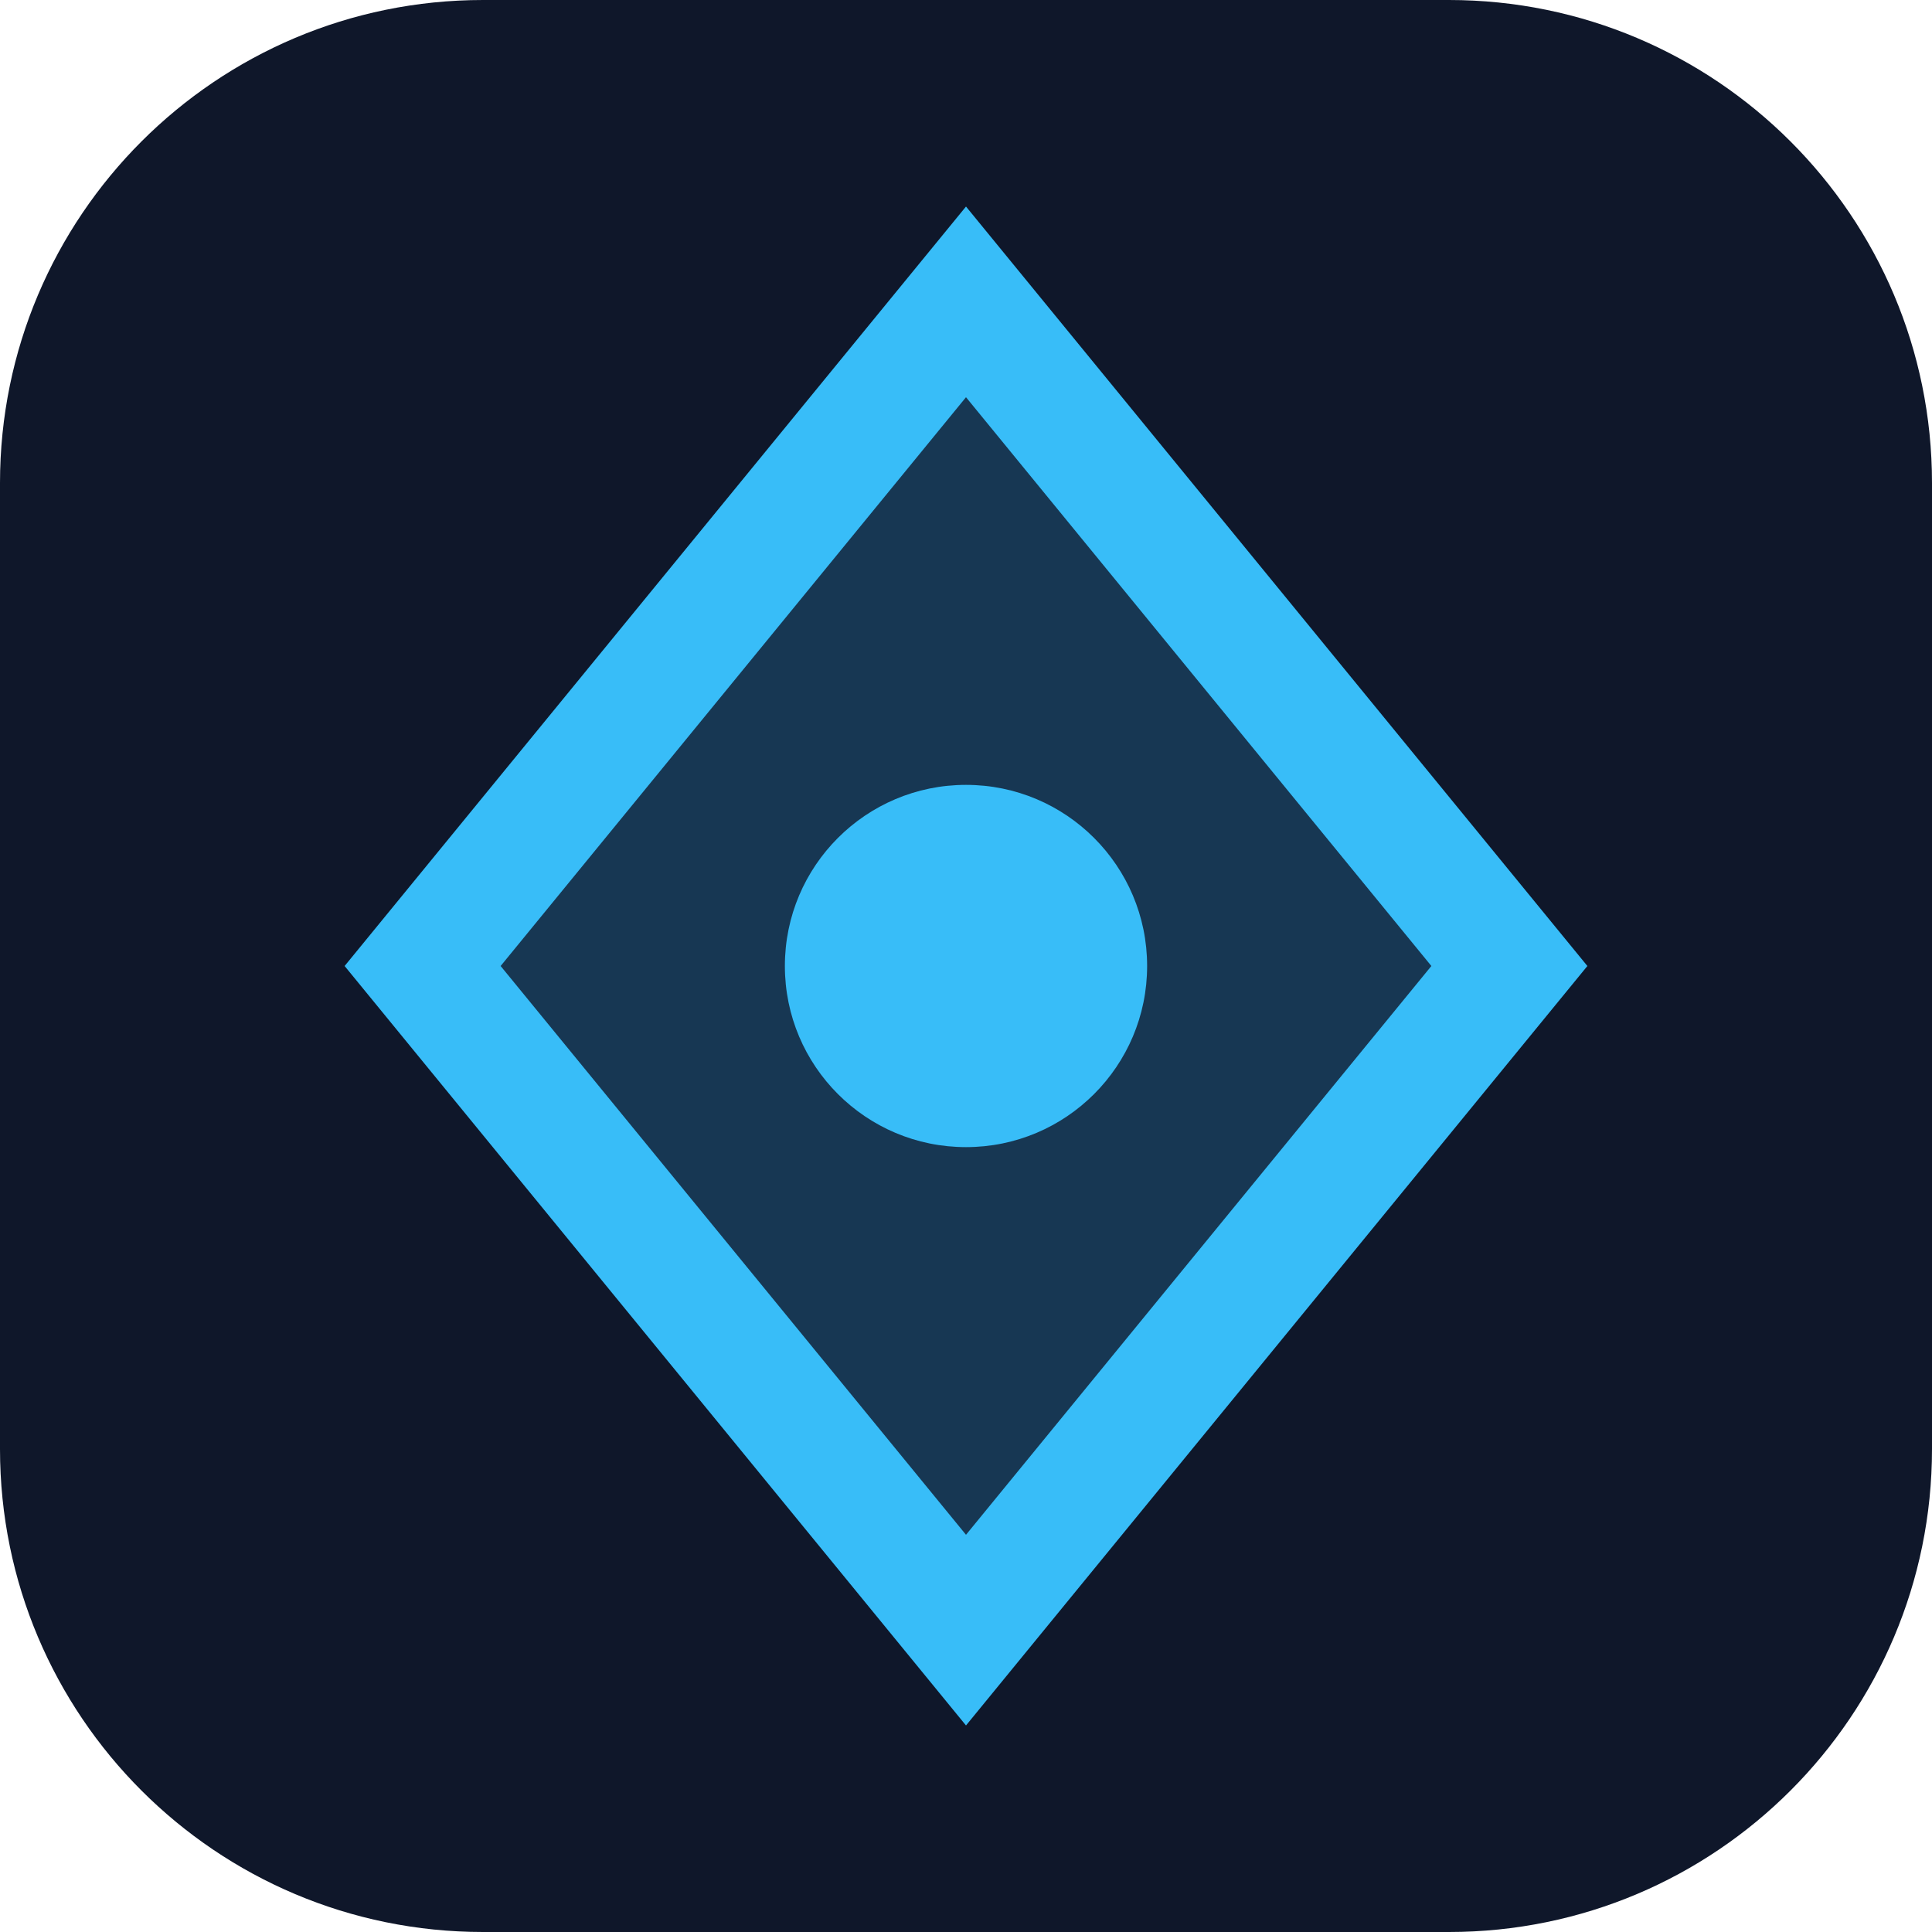
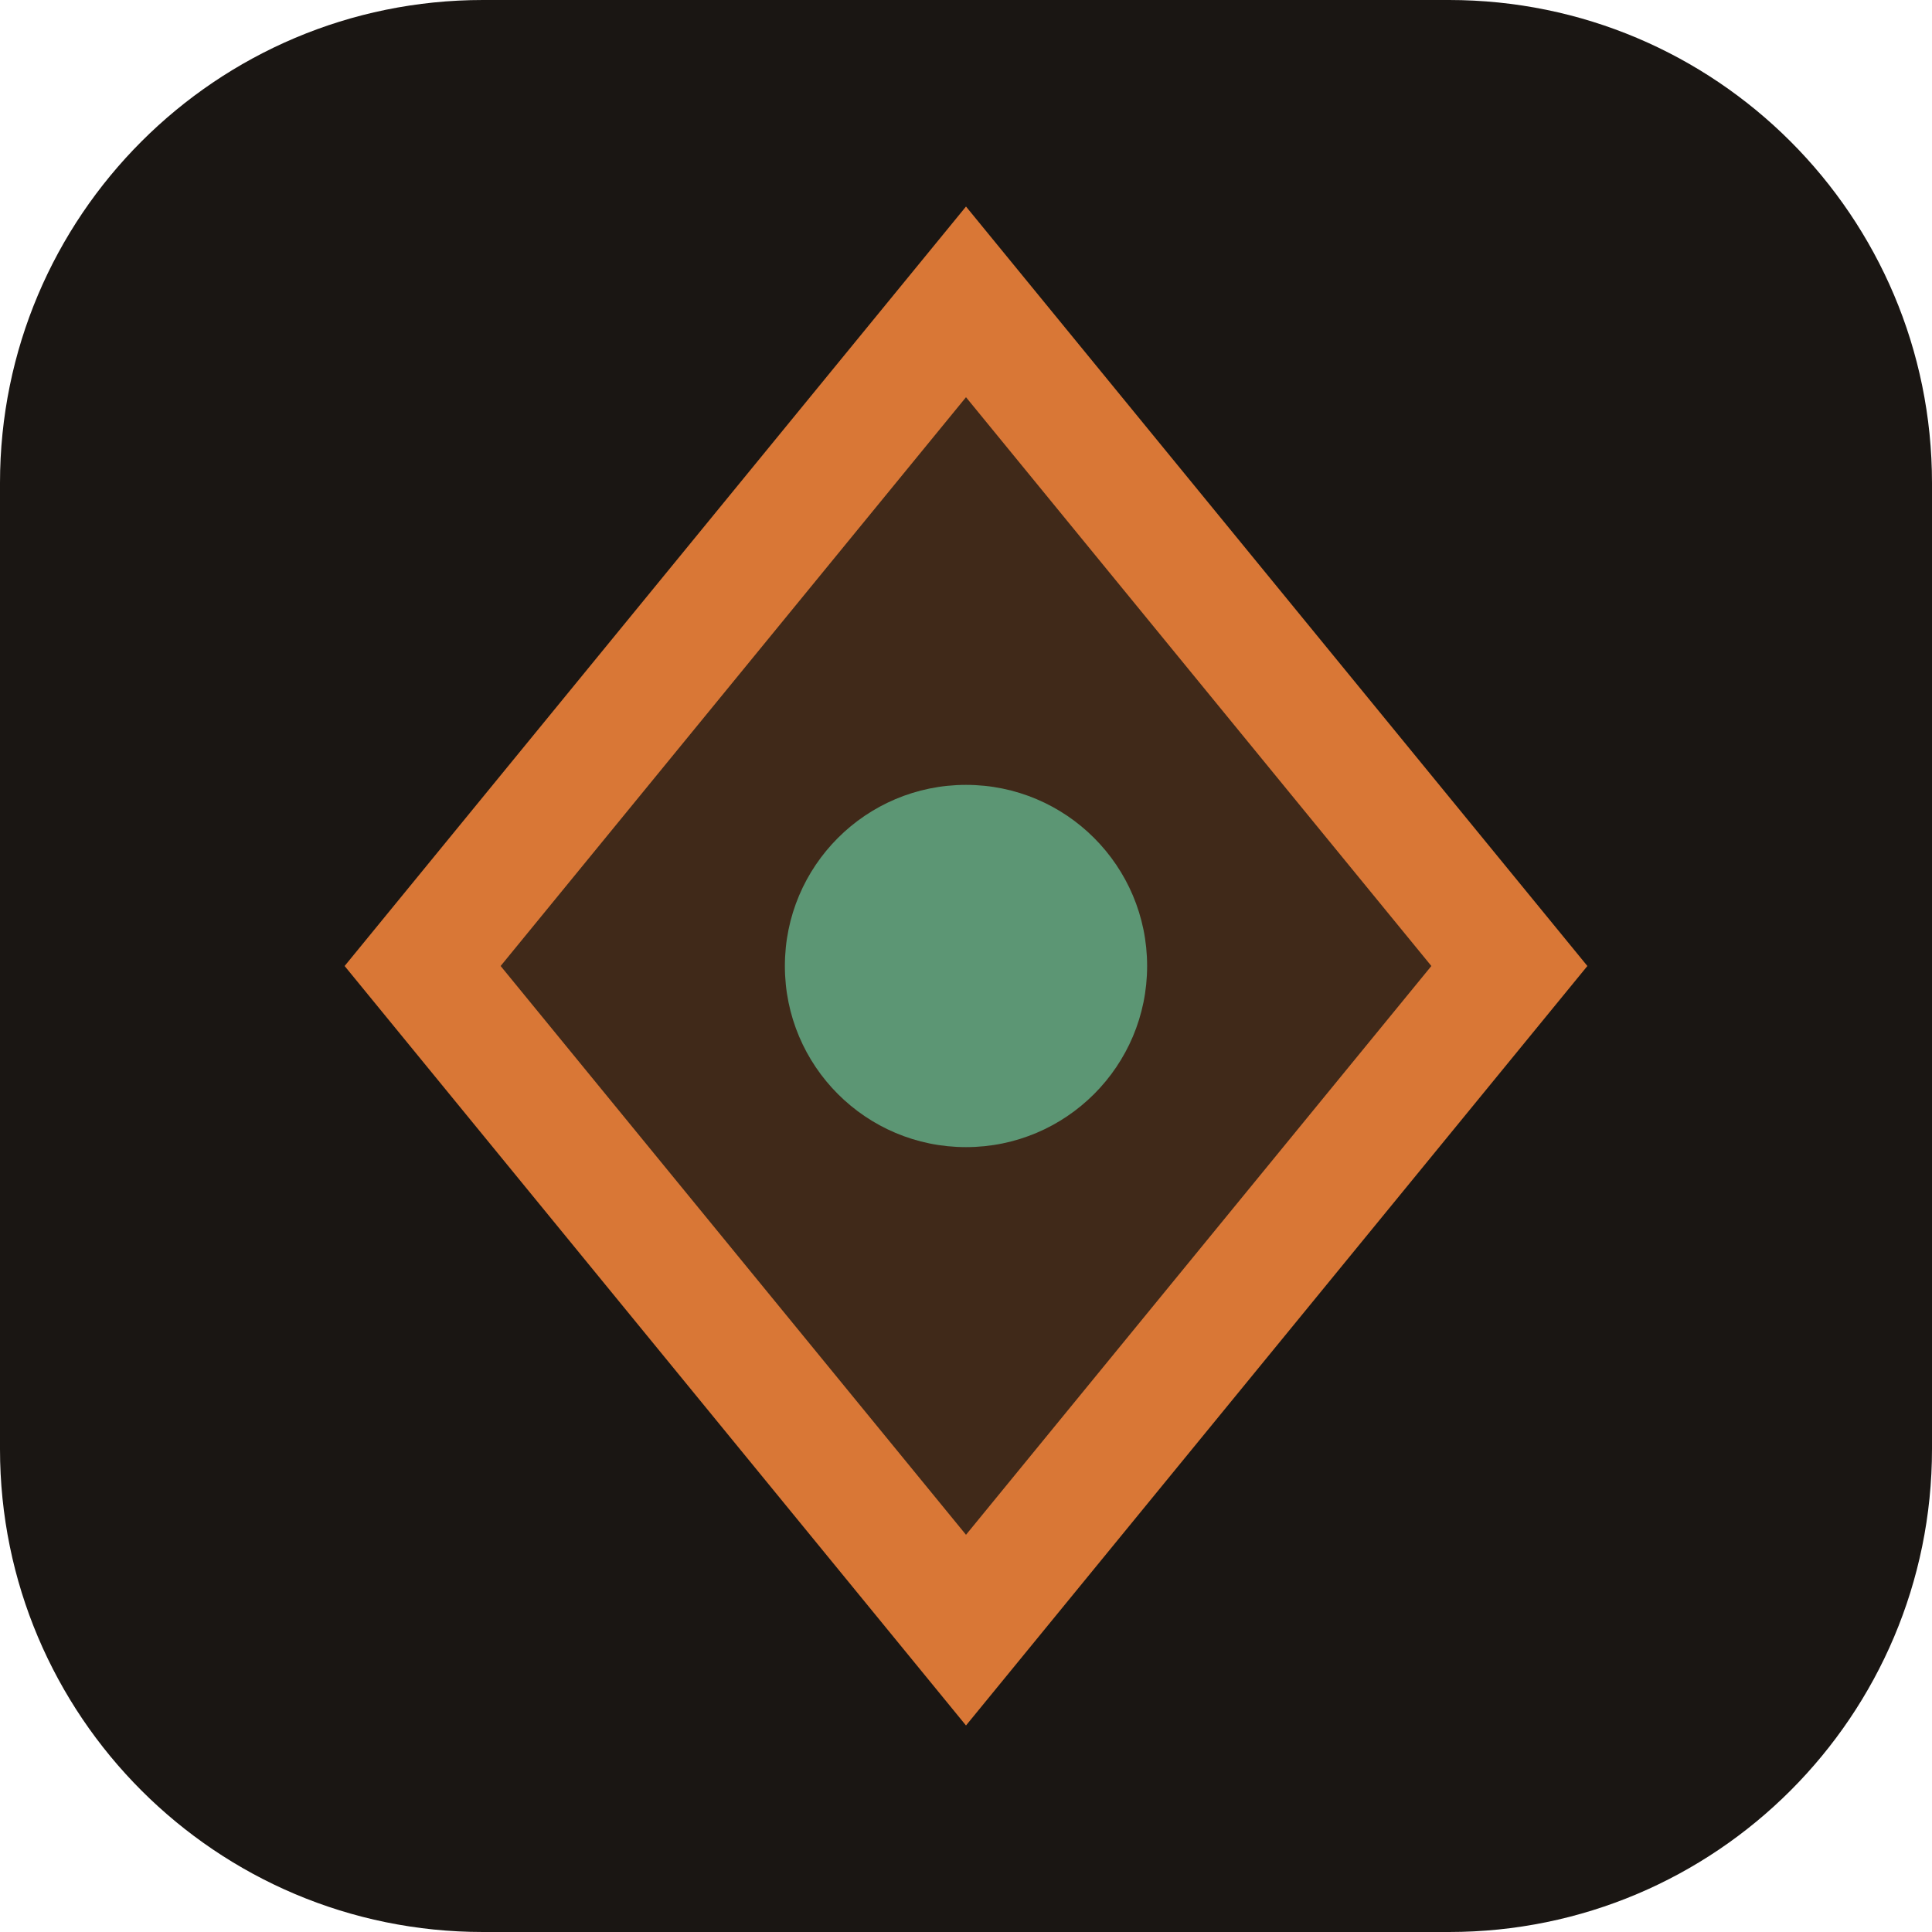
<svg xmlns="http://www.w3.org/2000/svg" viewBox="0 0 64 64" fill="none">
-   <rect width="64" height="64" rx="16" fill="#0F172A" />
-   <path d="M32 10L50 32L32 54L14 32L32 10Z" stroke="#38BDF8" stroke-width="4" fill="rgba(56, 189, 248, 0.2)" />
-   <circle cx="32" cy="32" r="6" fill="#38BDF8" />
+   <rect width="64" height="64" rx="16" fill="#1A1613" />
+   <path d="M32 10L50 32L32 54L14 32L32 10Z" stroke="#D97736" stroke-width="4" fill="rgba(217, 119, 54, 0.2)" />
+   <circle cx="32" cy="32" r="6" fill="#5C9674" />
</svg>
